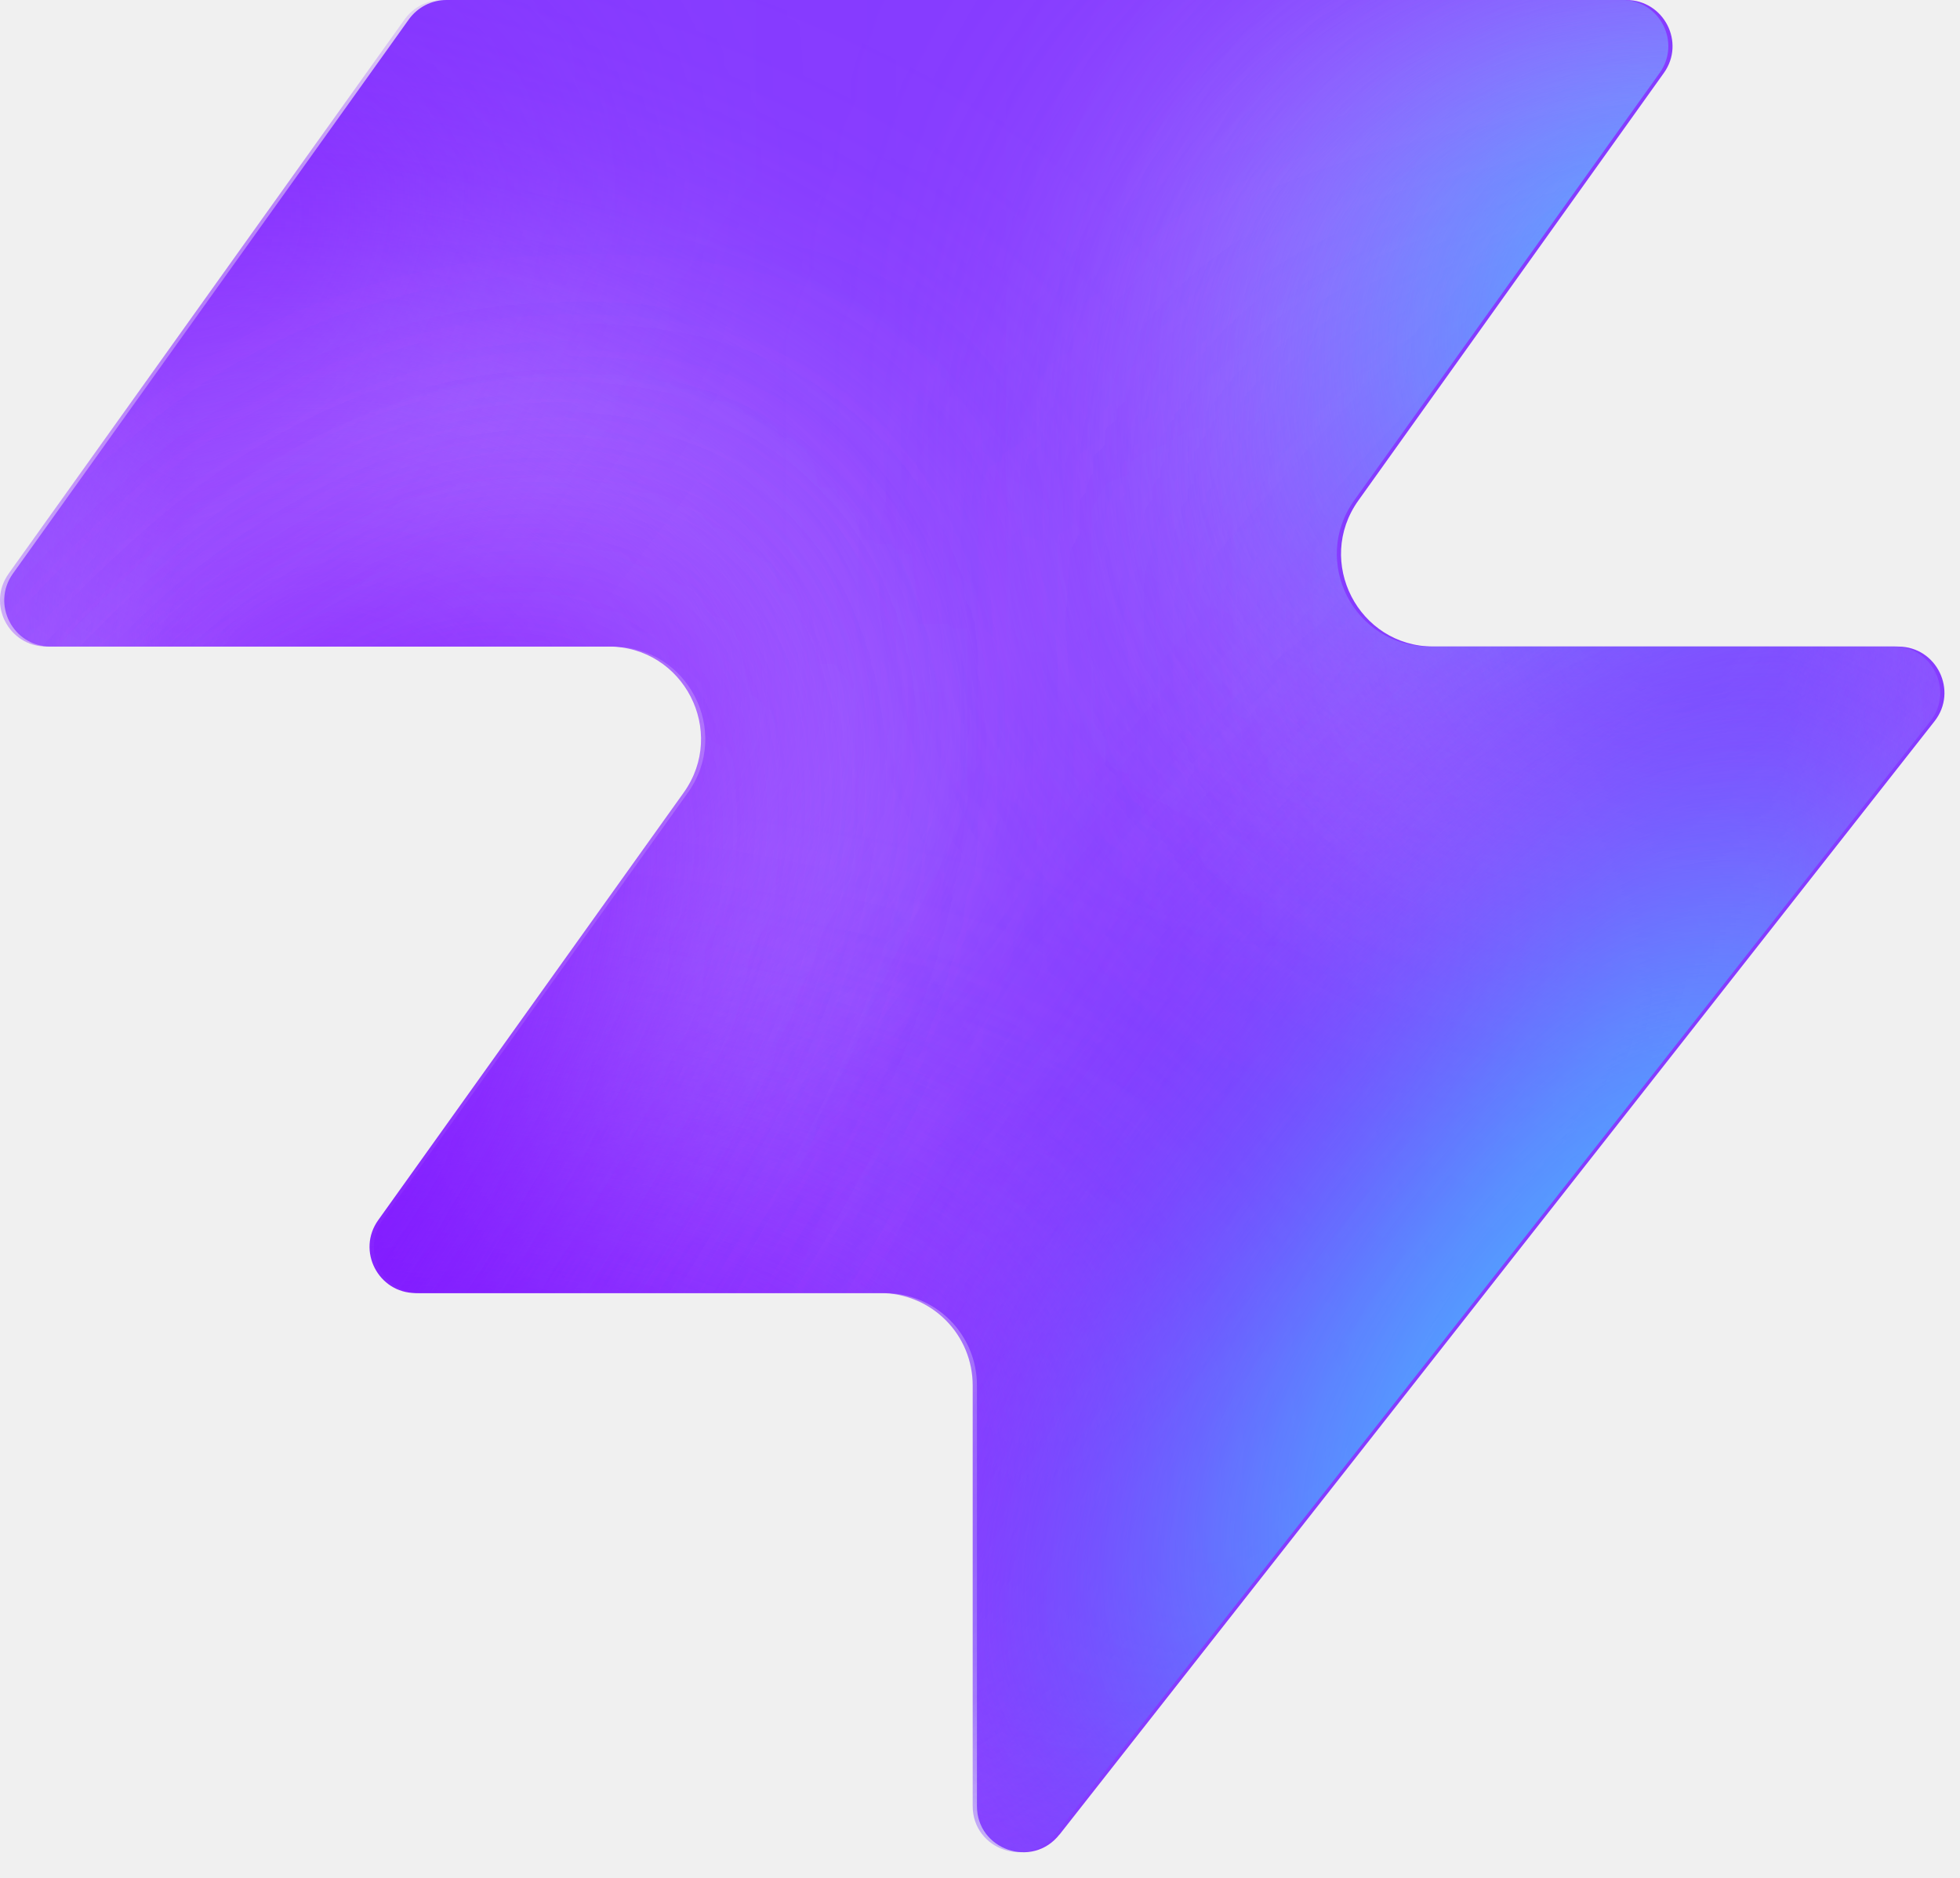
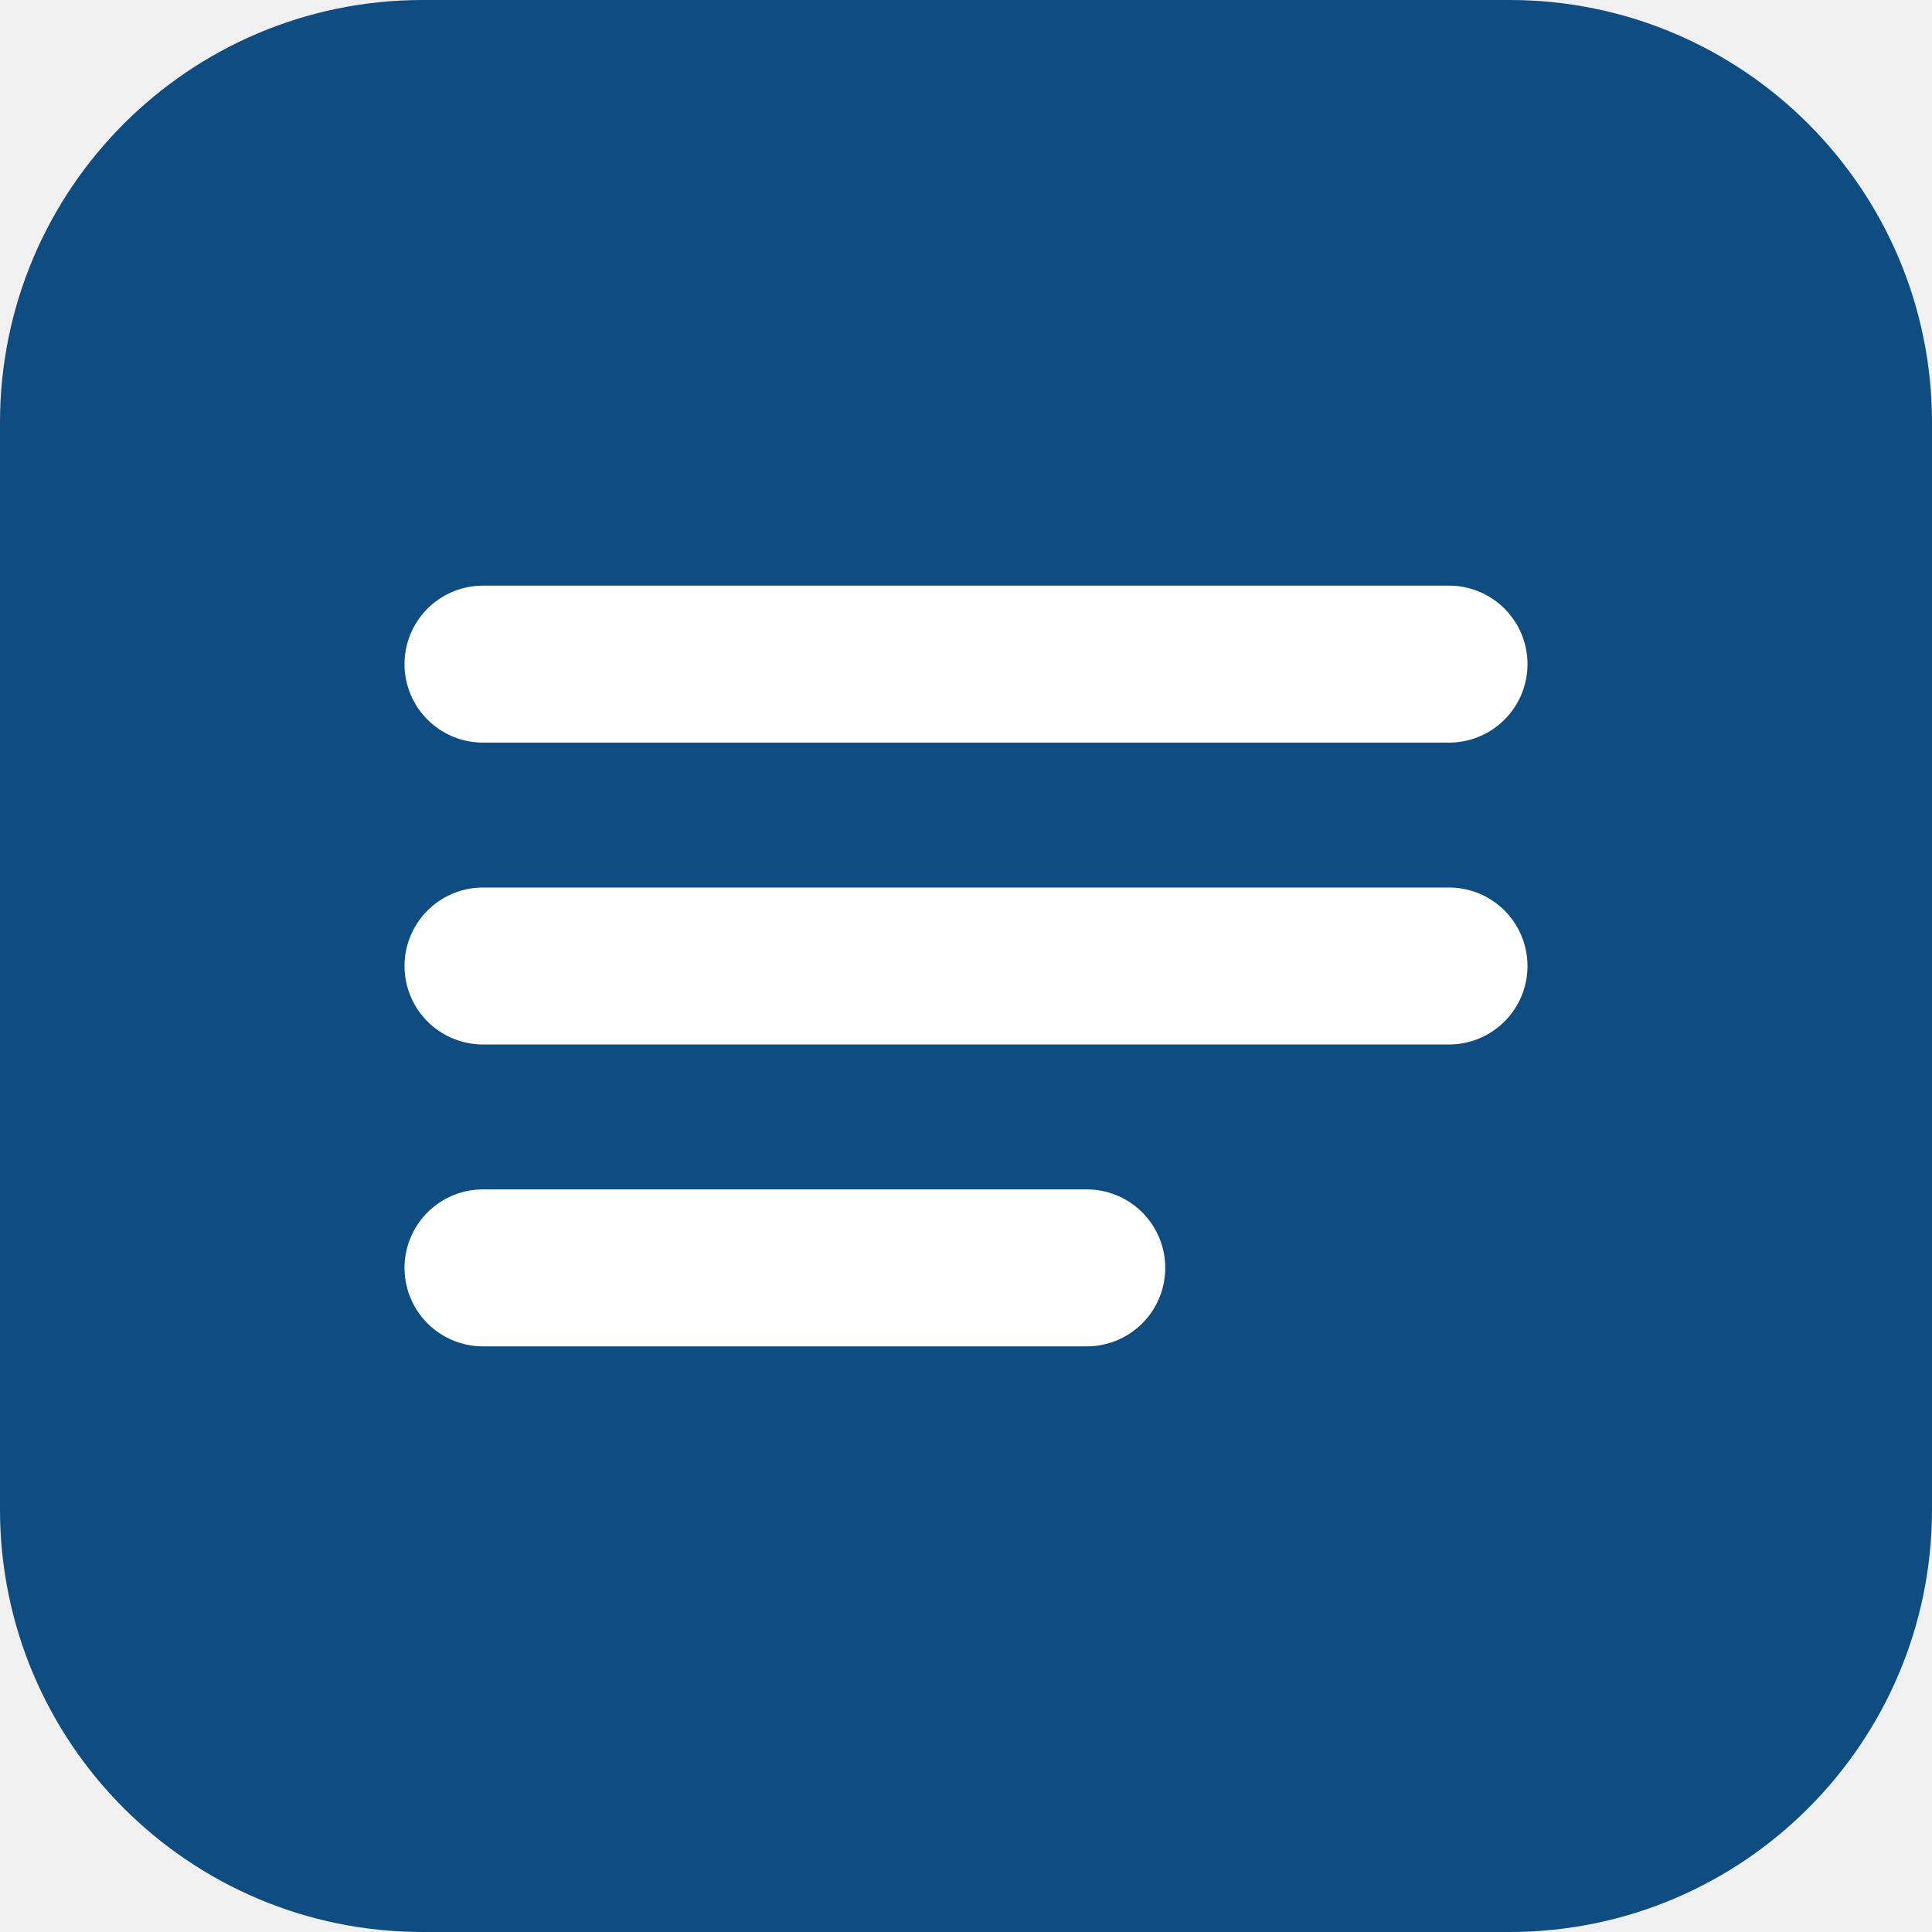
- <svg xmlns="http://www.w3.org/2000/svg" width="48" height="46" fill="none" viewBox="0 0 48 46">
-   <path fill="#863bff" d="M25.946 44.938c-.664.845-2.021.375-2.021-.698V33.937a2.26 2.26 0 0 0-2.262-2.262H10.287c-.92 0-1.456-1.04-.92-1.788l7.48-10.471c1.07-1.497 0-3.578-1.842-3.578H1.237c-.92 0-1.456-1.04-.92-1.788L10.013.474c.214-.297.556-.474.92-.474h28.894c.92 0 1.456 1.04.92 1.788l-7.48 10.471c-1.07 1.498 0 3.579 1.842 3.579h11.377c.943 0 1.473 1.088.89 1.83L25.947 44.94z" style="fill:#863bff;fill:color(display-p3 .525 .23 1);fill-opacity:1" />
-   <mask id="a" width="48" height="46" x="0" y="0" maskUnits="userSpaceOnUse" style="mask-type:alpha">
-     <path fill="#000" d="M25.842 44.938c-.664.844-2.021.375-2.021-.698V33.937a2.26 2.26 0 0 0-2.262-2.262H10.183c-.92 0-1.456-1.04-.92-1.788l7.48-10.471c1.07-1.498 0-3.579-1.842-3.579H1.133c-.92 0-1.456-1.04-.92-1.787L9.91.473c.214-.297.556-.474.92-.474h28.894c.92 0 1.456 1.04.92 1.788l-7.48 10.471c-1.07 1.498 0 3.578 1.842 3.578h11.377c.943 0 1.473 1.088.89 1.832L25.843 44.94z" style="fill:#000;fill-opacity:1" />
-   </mask>
-   <g mask="url(#a)">
-     <g filter="url(#b)">
-       <ellipse cx="5.508" cy="14.704" fill="#ede6ff" rx="5.508" ry="14.704" style="fill:#ede6ff;fill:color(display-p3 .927 .903 1);fill-opacity:1" transform="matrix(.00324 1 1 -.00324 -4.47 31.516)" />
-     </g>
-     <g filter="url(#c)">
-       <ellipse cx="10.399" cy="29.851" fill="#ede6ff" rx="10.399" ry="29.851" style="fill:#ede6ff;fill:color(display-p3 .927 .903 1);fill-opacity:1" transform="matrix(.00324 1 1 -.00324 -39.328 7.883)" />
-     </g>
-     <g filter="url(#d)">
-       <ellipse cx="5.508" cy="30.487" fill="#7e14ff" rx="5.508" ry="30.487" style="fill:#7e14ff;fill:color(display-p3 .492 .077 1);fill-opacity:1" transform="rotate(89.814 -25.913 -14.639)scale(1 -1)" />
-     </g>
-     <g filter="url(#e)">
-       <ellipse cx="5.508" cy="30.599" fill="#7e14ff" rx="5.508" ry="30.599" style="fill:#7e14ff;fill:color(display-p3 .492 .077 1);fill-opacity:1" transform="rotate(89.814 -32.644 -3.334)scale(1 -1)" />
-     </g>
-     <g filter="url(#f)">
-       <ellipse cx="5.508" cy="30.599" fill="#7e14ff" rx="5.508" ry="30.599" style="fill:#7e14ff;fill:color(display-p3 .492 .077 1);fill-opacity:1" transform="matrix(.00324 1 1 -.00324 -34.34 30.47)" />
-     </g>
-     <g filter="url(#g)">
-       <ellipse cx="14.072" cy="22.078" fill="#ede6ff" rx="14.072" ry="22.078" style="fill:#ede6ff;fill:color(display-p3 .927 .903 1);fill-opacity:1" transform="rotate(93.35 24.506 48.493)scale(-1 1)" />
-     </g>
-     <g filter="url(#h)">
-       <ellipse cx="3.47" cy="21.501" fill="#7e14ff" rx="3.47" ry="21.501" style="fill:#7e14ff;fill:color(display-p3 .492 .077 1);fill-opacity:1" transform="rotate(89.009 28.708 47.59)scale(-1 1)" />
-     </g>
-     <g filter="url(#i)">
-       <ellipse cx="3.47" cy="21.501" fill="#7e14ff" rx="3.47" ry="21.501" style="fill:#7e14ff;fill:color(display-p3 .492 .077 1);fill-opacity:1" transform="rotate(89.009 28.708 47.59)scale(-1 1)" />
-     </g>
-     <g filter="url(#j)">
-       <ellipse cx=".387" cy="8.972" fill="#7e14ff" rx="4.407" ry="29.108" style="fill:#7e14ff;fill:color(display-p3 .492 .077 1);fill-opacity:1" transform="rotate(39.51 .387 8.972)" />
-     </g>
-     <g filter="url(#k)">
-       <ellipse cx="47.523" cy="-6.092" fill="#7e14ff" rx="4.407" ry="29.108" style="fill:#7e14ff;fill:color(display-p3 .492 .077 1);fill-opacity:1" transform="rotate(37.892 47.523 -6.092)" />
-     </g>
-     <g filter="url(#l)">
-       <ellipse cx="41.412" cy="6.333" fill="#47bfff" rx="5.971" ry="9.665" style="fill:#47bfff;fill:color(display-p3 .28 .748 1);fill-opacity:1" transform="rotate(37.892 41.412 6.333)" />
-     </g>
-     <g filter="url(#m)">
-       <ellipse cx="-1.879" cy="38.332" fill="#7e14ff" rx="4.407" ry="29.108" style="fill:#7e14ff;fill:color(display-p3 .492 .077 1);fill-opacity:1" transform="rotate(37.892 -1.88 38.332)" />
-     </g>
-     <g filter="url(#n)">
-       <ellipse cx="-1.879" cy="38.332" fill="#7e14ff" rx="4.407" ry="29.108" style="fill:#7e14ff;fill:color(display-p3 .492 .077 1);fill-opacity:1" transform="rotate(37.892 -1.88 38.332)" />
-     </g>
-     <g filter="url(#o)">
-       <ellipse cx="35.651" cy="29.907" fill="#7e14ff" rx="4.407" ry="29.108" style="fill:#7e14ff;fill:color(display-p3 .492 .077 1);fill-opacity:1" transform="rotate(37.892 35.651 29.907)" />
-     </g>
-     <g filter="url(#p)">
-       <ellipse cx="38.418" cy="32.4" fill="#47bfff" rx="5.971" ry="15.297" style="fill:#47bfff;fill:color(display-p3 .28 .748 1);fill-opacity:1" transform="rotate(37.892 38.418 32.4)" />
-     </g>
-   </g>
-   <defs>
-     <filter id="b" width="60.045" height="41.654" x="-19.77" y="16.149" color-interpolation-filters="sRGB" filterUnits="userSpaceOnUse">
-       <feFlood flood-opacity="0" result="BackgroundImageFix" />
-       <feBlend in="SourceGraphic" in2="BackgroundImageFix" result="shape" />
-       <feGaussianBlur result="effect1_foregroundBlur_2002_17158" stdDeviation="7.659" />
-     </filter>
-     <filter id="c" width="90.34" height="51.437" x="-54.613" y="-7.533" color-interpolation-filters="sRGB" filterUnits="userSpaceOnUse">
-       <feFlood flood-opacity="0" result="BackgroundImageFix" />
-       <feBlend in="SourceGraphic" in2="BackgroundImageFix" result="shape" />
-       <feGaussianBlur result="effect1_foregroundBlur_2002_17158" stdDeviation="7.659" />
-     </filter>
-     <filter id="d" width="79.355" height="29.4" x="-49.64" y="2.03" color-interpolation-filters="sRGB" filterUnits="userSpaceOnUse">
-       <feFlood flood-opacity="0" result="BackgroundImageFix" />
-       <feBlend in="SourceGraphic" in2="BackgroundImageFix" result="shape" />
-       <feGaussianBlur result="effect1_foregroundBlur_2002_17158" stdDeviation="4.596" />
-     </filter>
-     <filter id="e" width="79.579" height="29.4" x="-45.045" y="20.029" color-interpolation-filters="sRGB" filterUnits="userSpaceOnUse">
-       <feFlood flood-opacity="0" result="BackgroundImageFix" />
-       <feBlend in="SourceGraphic" in2="BackgroundImageFix" result="shape" />
-       <feGaussianBlur result="effect1_foregroundBlur_2002_17158" stdDeviation="4.596" />
-     </filter>
-     <filter id="f" width="79.579" height="29.4" x="-43.513" y="21.178" color-interpolation-filters="sRGB" filterUnits="userSpaceOnUse">
-       <feFlood flood-opacity="0" result="BackgroundImageFix" />
-       <feBlend in="SourceGraphic" in2="BackgroundImageFix" result="shape" />
-       <feGaussianBlur result="effect1_foregroundBlur_2002_17158" stdDeviation="4.596" />
-     </filter>
-     <filter id="g" width="74.749" height="58.852" x="15.756" y="-17.901" color-interpolation-filters="sRGB" filterUnits="userSpaceOnUse">
-       <feFlood flood-opacity="0" result="BackgroundImageFix" />
-       <feBlend in="SourceGraphic" in2="BackgroundImageFix" result="shape" />
-       <feGaussianBlur result="effect1_foregroundBlur_2002_17158" stdDeviation="7.659" />
-     </filter>
-     <filter id="h" width="61.377" height="25.362" x="23.548" y="2.284" color-interpolation-filters="sRGB" filterUnits="userSpaceOnUse">
-       <feFlood flood-opacity="0" result="BackgroundImageFix" />
-       <feBlend in="SourceGraphic" in2="BackgroundImageFix" result="shape" />
-       <feGaussianBlur result="effect1_foregroundBlur_2002_17158" stdDeviation="4.596" />
-     </filter>
-     <filter id="i" width="61.377" height="25.362" x="23.548" y="2.284" color-interpolation-filters="sRGB" filterUnits="userSpaceOnUse">
-       <feFlood flood-opacity="0" result="BackgroundImageFix" />
-       <feBlend in="SourceGraphic" in2="BackgroundImageFix" result="shape" />
-       <feGaussianBlur result="effect1_foregroundBlur_2002_17158" stdDeviation="4.596" />
-     </filter>
-     <filter id="j" width="56.045" height="63.649" x="-27.636" y="-22.853" color-interpolation-filters="sRGB" filterUnits="userSpaceOnUse">
-       <feFlood flood-opacity="0" result="BackgroundImageFix" />
-       <feBlend in="SourceGraphic" in2="BackgroundImageFix" result="shape" />
-       <feGaussianBlur result="effect1_foregroundBlur_2002_17158" stdDeviation="4.596" />
-     </filter>
-     <filter id="k" width="54.814" height="64.646" x="20.116" y="-38.415" color-interpolation-filters="sRGB" filterUnits="userSpaceOnUse">
-       <feFlood flood-opacity="0" result="BackgroundImageFix" />
-       <feBlend in="SourceGraphic" in2="BackgroundImageFix" result="shape" />
-       <feGaussianBlur result="effect1_foregroundBlur_2002_17158" stdDeviation="4.596" />
-     </filter>
-     <filter id="l" width="33.541" height="35.313" x="24.641" y="-11.323" color-interpolation-filters="sRGB" filterUnits="userSpaceOnUse">
-       <feFlood flood-opacity="0" result="BackgroundImageFix" />
-       <feBlend in="SourceGraphic" in2="BackgroundImageFix" result="shape" />
-       <feGaussianBlur result="effect1_foregroundBlur_2002_17158" stdDeviation="4.596" />
-     </filter>
-     <filter id="m" width="54.814" height="64.646" x="-29.286" y="6.009" color-interpolation-filters="sRGB" filterUnits="userSpaceOnUse">
-       <feFlood flood-opacity="0" result="BackgroundImageFix" />
-       <feBlend in="SourceGraphic" in2="BackgroundImageFix" result="shape" />
-       <feGaussianBlur result="effect1_foregroundBlur_2002_17158" stdDeviation="4.596" />
-     </filter>
-     <filter id="n" width="54.814" height="64.646" x="-29.286" y="6.009" color-interpolation-filters="sRGB" filterUnits="userSpaceOnUse">
-       <feFlood flood-opacity="0" result="BackgroundImageFix" />
-       <feBlend in="SourceGraphic" in2="BackgroundImageFix" result="shape" />
-       <feGaussianBlur result="effect1_foregroundBlur_2002_17158" stdDeviation="4.596" />
-     </filter>
-     <filter id="o" width="54.814" height="64.646" x="8.244" y="-2.416" color-interpolation-filters="sRGB" filterUnits="userSpaceOnUse">
-       <feFlood flood-opacity="0" result="BackgroundImageFix" />
-       <feBlend in="SourceGraphic" in2="BackgroundImageFix" result="shape" />
-       <feGaussianBlur result="effect1_foregroundBlur_2002_17158" stdDeviation="4.596" />
-     </filter>
-     <filter id="p" width="39.409" height="43.623" x="18.713" y="10.588" color-interpolation-filters="sRGB" filterUnits="userSpaceOnUse">
-       <feFlood flood-opacity="0" result="BackgroundImageFix" />
-       <feBlend in="SourceGraphic" in2="BackgroundImageFix" result="shape" />
-       <feGaussianBlur result="effect1_foregroundBlur_2002_17158" stdDeviation="4.596" />
-     </filter>
-   </defs>
+ <svg xmlns="http://www.w3.org/2000/svg" viewBox="0 0 32 32">
+   <rect width="32" height="32" rx="7" fill="#0f4c81" />
+   <path d="M8 11h16M8 16h16M8 21h10" stroke="#fff" stroke-width="2.6" stroke-linecap="round" />
</svg>
